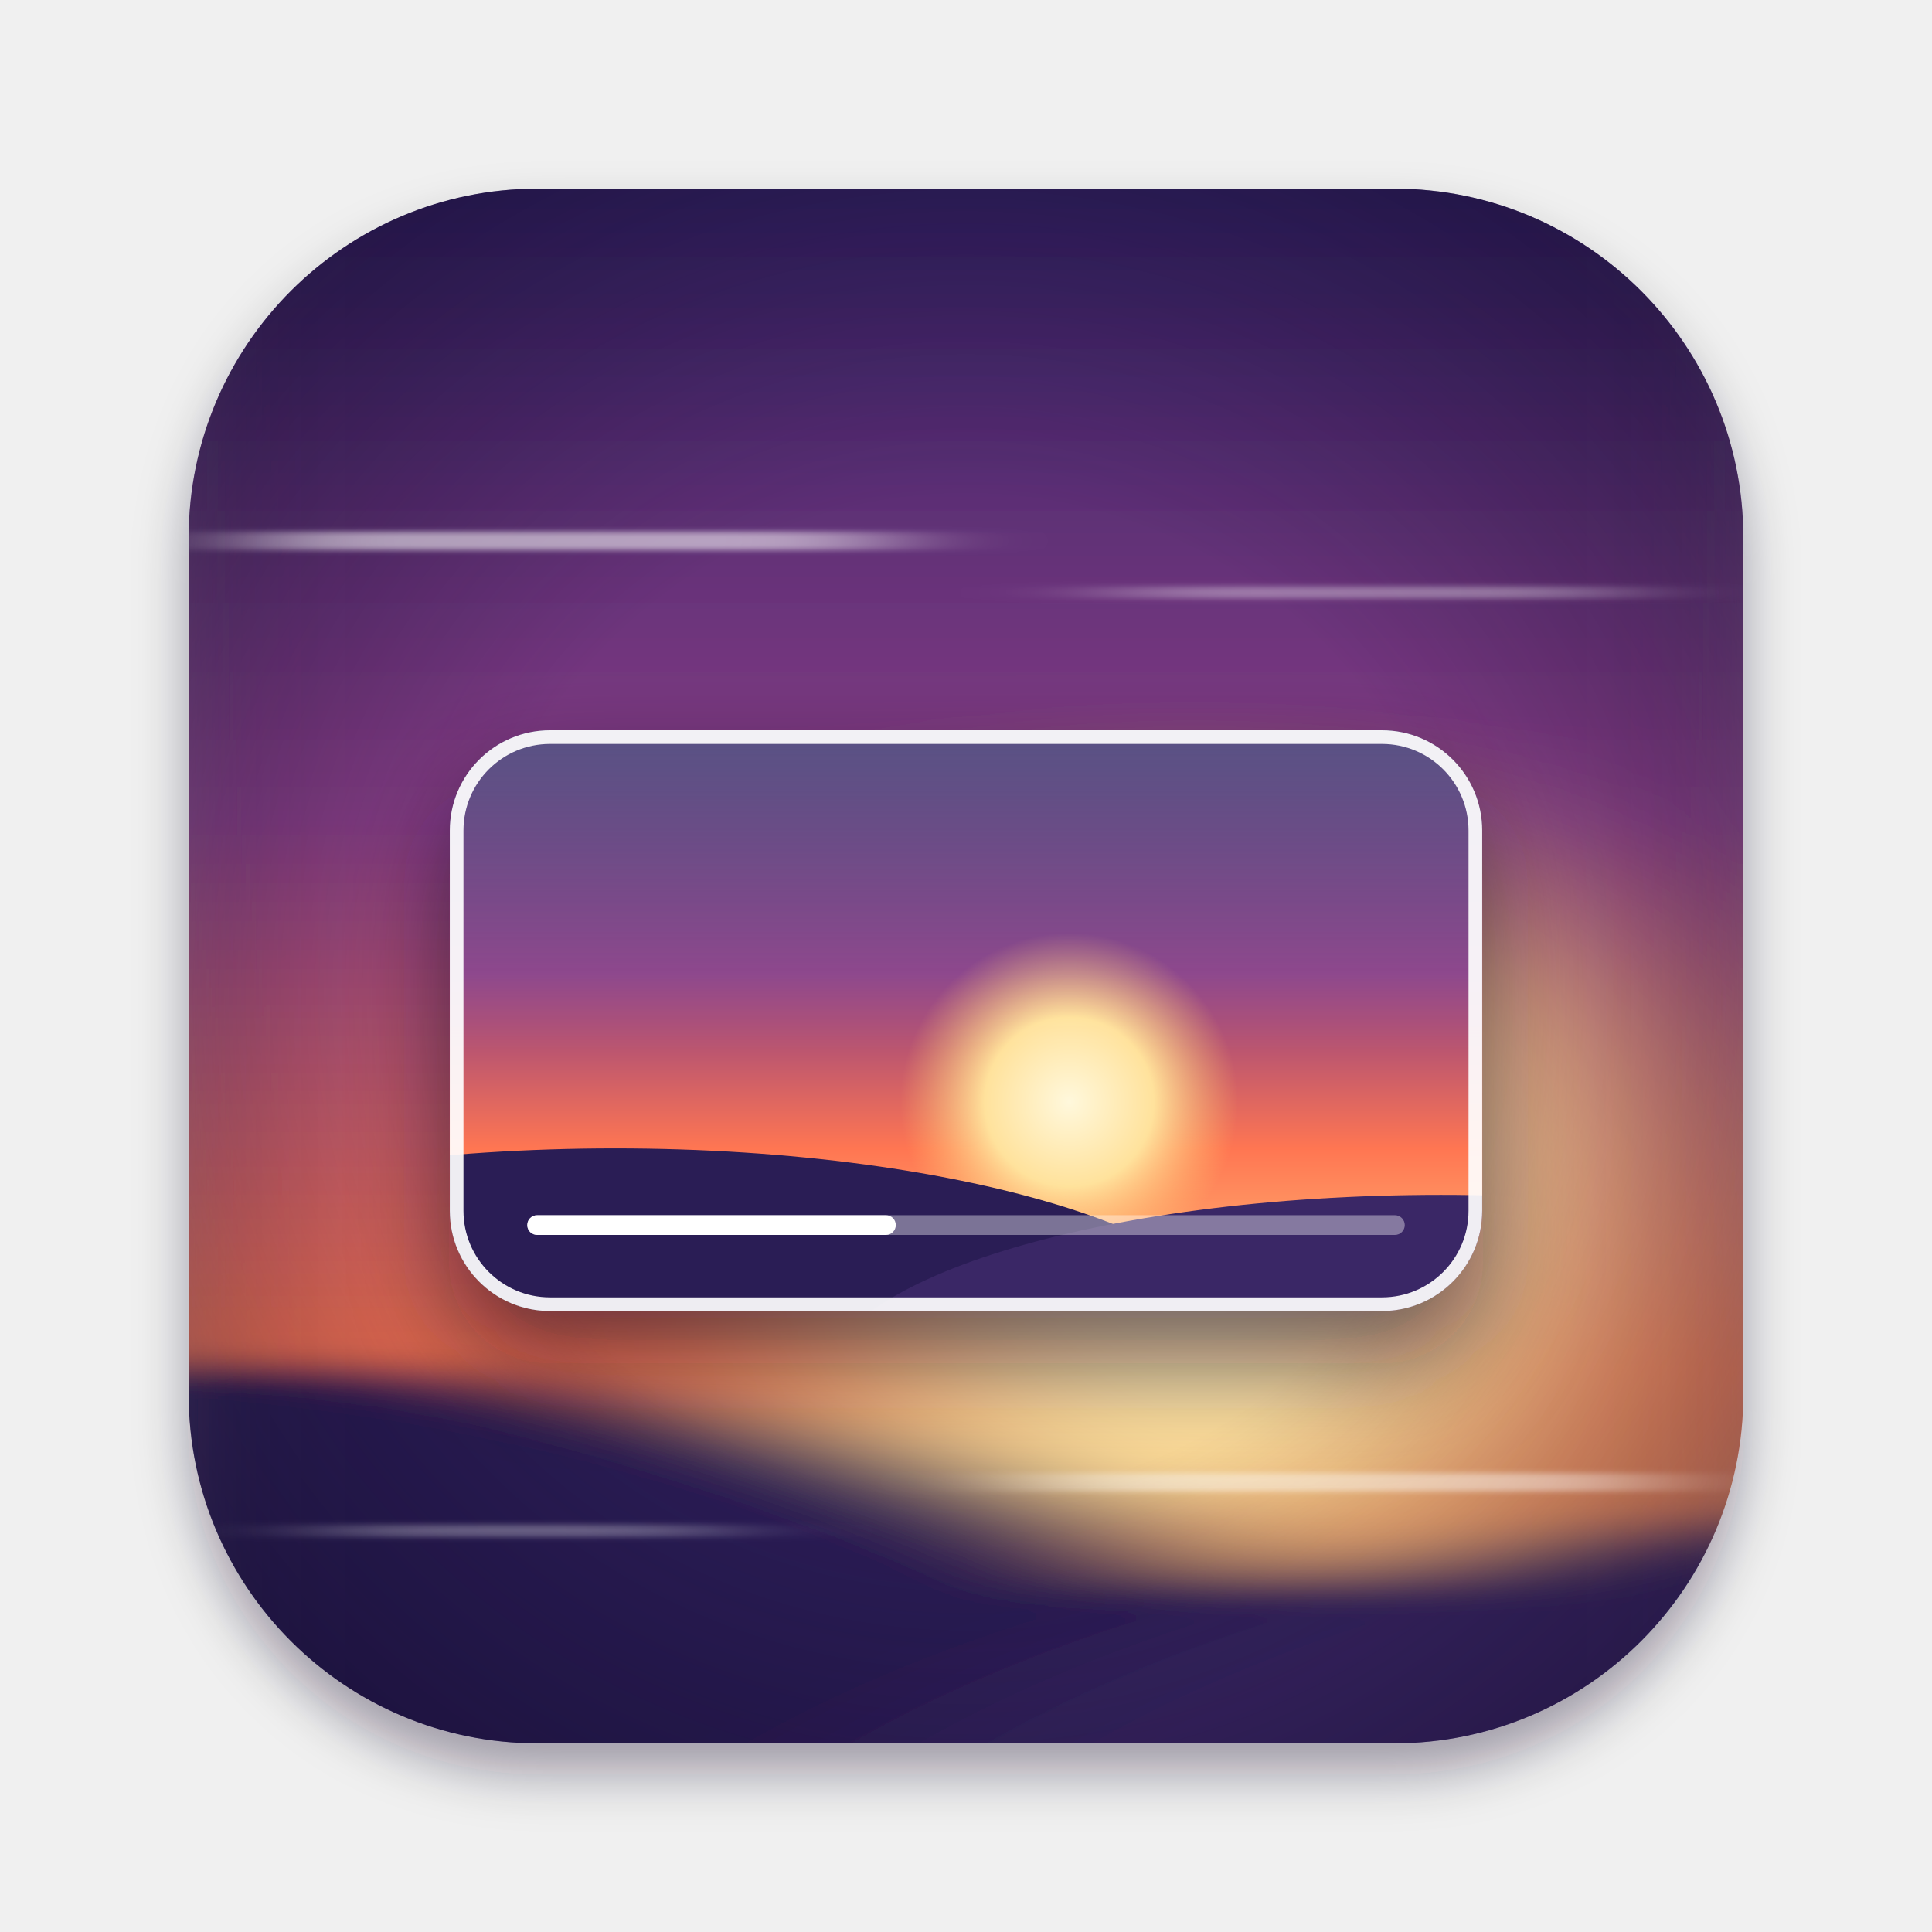
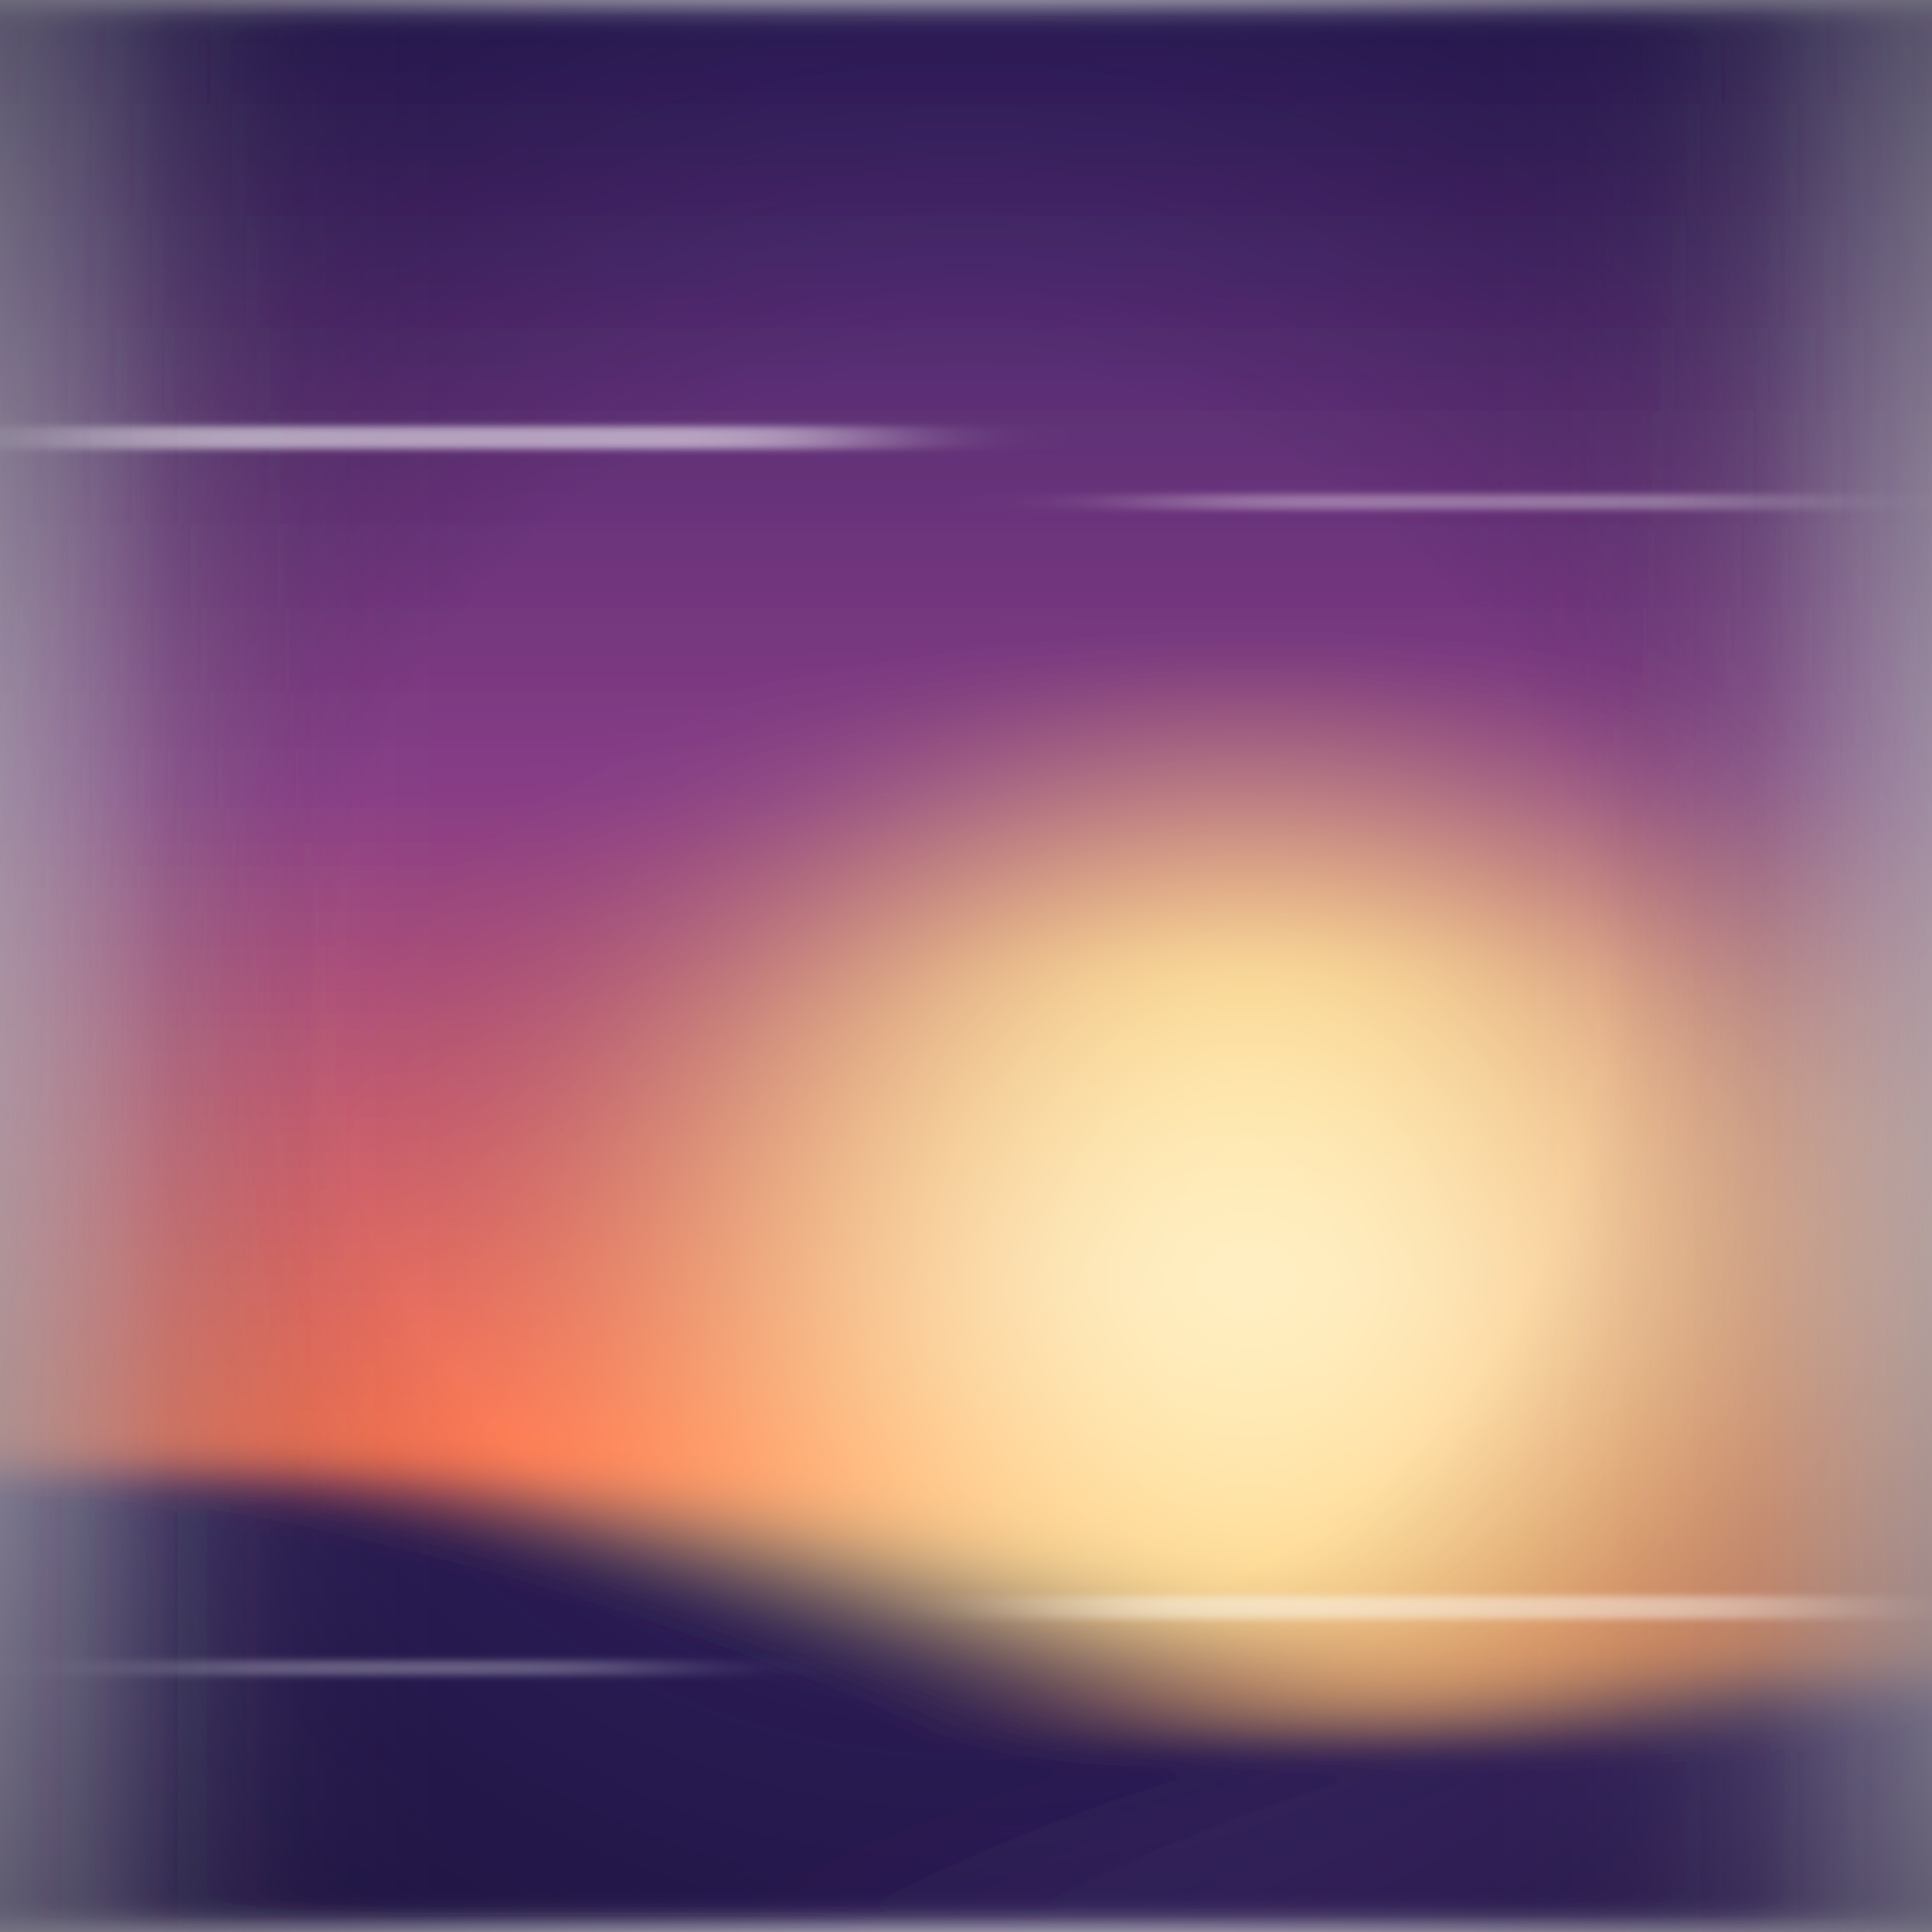
<svg xmlns="http://www.w3.org/2000/svg" viewBox="0 0 1024 1024">
  <defs>
    <linearGradient id="sky" x1="0" y1="0" x2="0" y2="1">
      <stop offset="0" stop-color="#231c5e" />
      <stop offset="0.42" stop-color="#873d86" />
      <stop offset="0.72" stop-color="#ff7652" />
      <stop offset="1" stop-color="#ffc37b" />
    </linearGradient>
    <radialGradient id="sun" cx="0.5" cy="0.5" r="0.5">
      <stop offset="0" stop-color="#fff8dc" />
      <stop offset="0.5" stop-color="#ffe29c" />
      <stop offset="1" stop-color="#ffc06a" stop-opacity="0" />
    </radialGradient>
    <radialGradient id="vignette" cx="0.5" cy="0.52" r="0.72">
      <stop offset="0.45" stop-color="#0b0620" stop-opacity="0" />
      <stop offset="1" stop-color="#0b0620" stop-opacity="0.55" />
    </radialGradient>
    <linearGradient id="gloss" x1="0" y1="0" x2="0" y2="1">
      <stop offset="0" stop-color="#ffffff" stop-opacity="0.24" />
      <stop offset="0.55" stop-color="#ffffff" stop-opacity="0" />
    </linearGradient>
    <filter id="motion" x="-40%" y="-10%" width="180%" height="120%">
      <feGaussianBlur stdDeviation="95 9" />
    </filter>
    <filter id="streak" x="-60%" y="-200%" width="220%" height="500%">
      <feGaussianBlur stdDeviation="46 2" />
    </filter>
    <filter id="drop" x="-30%" y="-40%" width="160%" height="190%">
      <feGaussianBlur stdDeviation="34" />
    </filter>
-     <clipPath id="sq">
-       <rect x="100" y="100" width="824" height="824" rx="185" />
-     </clipPath>
-     <filter id="iconShadow" x="-20%" y="-20%" width="140%" height="140%">
-       <feGaussianBlur stdDeviation="14" />
-     </filter>
  </defs>
-   <rect x="100" y="116" width="824" height="824" rx="185" fill="#0b0620" opacity="0.35" filter="url(#iconShadow)" />
-   <g clip-path="url(#sq)">
-     <g transform="translate(100 100) scale(0.8046875)">
-       <g filter="url(#motion)">
-         <g>
-           <rect x="-240" y="-80" width="1504" height="1184" fill="url(#sky)" />
-           <circle cx="662.4" cy="677.76" r="343.36" fill="url(#sun)" />
-           <ellipse cx="0.64" cy="1186.88" rx="932.48" ry="414.4" fill="#2a1d55" />
-           <ellipse cx="1203.84" cy="1257.92" rx="902.4" ry="390.72" fill="#3a2766" />
-         </g>
+   <g>
+     <g filter="url(#motion)">
+       <g>
+         <rect x="-240" y="-80" width="1504" height="1184" fill="url(#sky)" />
+         <circle cx="662.4" cy="677.76" r="343.36" fill="url(#sun)" />
+         <ellipse cx="0.64" cy="1186.88" rx="932.48" ry="414.4" fill="#2a1d55" />
+         <ellipse cx="1203.84" cy="1257.92" rx="902.4" ry="390.72" fill="#3a2766" />
      </g>
-       <rect width="1024" height="1024" fill="url(#vignette)" />
-       <g filter="url(#streak)" fill="#ffffff">
-         <rect x="40" y="226" width="420" height="12" rx="6" opacity="0.55" />
-         <rect x="610" y="262" width="330" height="8" rx="4" opacity="0.35" />
-         <rect x="560" y="846" width="400" height="12" rx="6" opacity="0.45" />
-         <rect x="90" y="880" width="260" height="8" rx="4" opacity="0.3" />
-       </g>
-       <rect x="172.0" y="390.75" width="680" height="382.5" rx="66" fill="#07031a" opacity="0.6" filter="url(#drop)" />
-       <clipPath id="tile">
-         <rect x="172.0" y="356.75" width="680" height="382.5" rx="66" />
-       </clipPath>
-       <g clip-path="url(#tile)">
-         <g>
-           <rect x="172.0" y="356.75" width="680" height="382.5" fill="url(#sky)" />
-           <circle cx="580.0" cy="601.55" r="110.925" fill="url(#sun)" />
-           <ellipse cx="280.8" cy="766.025" rx="421.6" ry="133.875" fill="#2a1d55" />
-           <ellipse cx="824.8" cy="788.975" rx="408.0" ry="126.225" fill="#3a2766" />
-         </g>
-         <rect x="172.0" y="356.75" width="680" height="382.5" fill="url(#gloss)" />
-       </g>
-       <rect x="223.0" y="676.138" width="578.0" height="13" rx="6.5" fill="#ffffff" fill-opacity="0.38" />
-       <rect x="223.0" y="676.138" width="242.76" height="13" rx="6.5" fill="#ffffff" />
-       <rect x="176.5" y="361.25" width="671" height="373.5" rx="61.5" fill="none" stroke="#ffffff" stroke-opacity="0.92" stroke-width="9" />
+     </g>
+     <rect width="1024" height="1024" fill="url(#vignette)" />
+     <g filter="url(#streak)" fill="#ffffff">
+       <rect x="40" y="226" width="420" height="12" rx="6" opacity="0.55" />
+       <rect x="610" y="262" width="330" height="8" rx="4" opacity="0.35" />
+       <rect x="560" y="846" width="400" height="12" rx="6" opacity="0.45" />
+       <rect x="90" y="880" width="260" height="8" rx="4" opacity="0.3" />
    </g>
  </g>
</svg>
